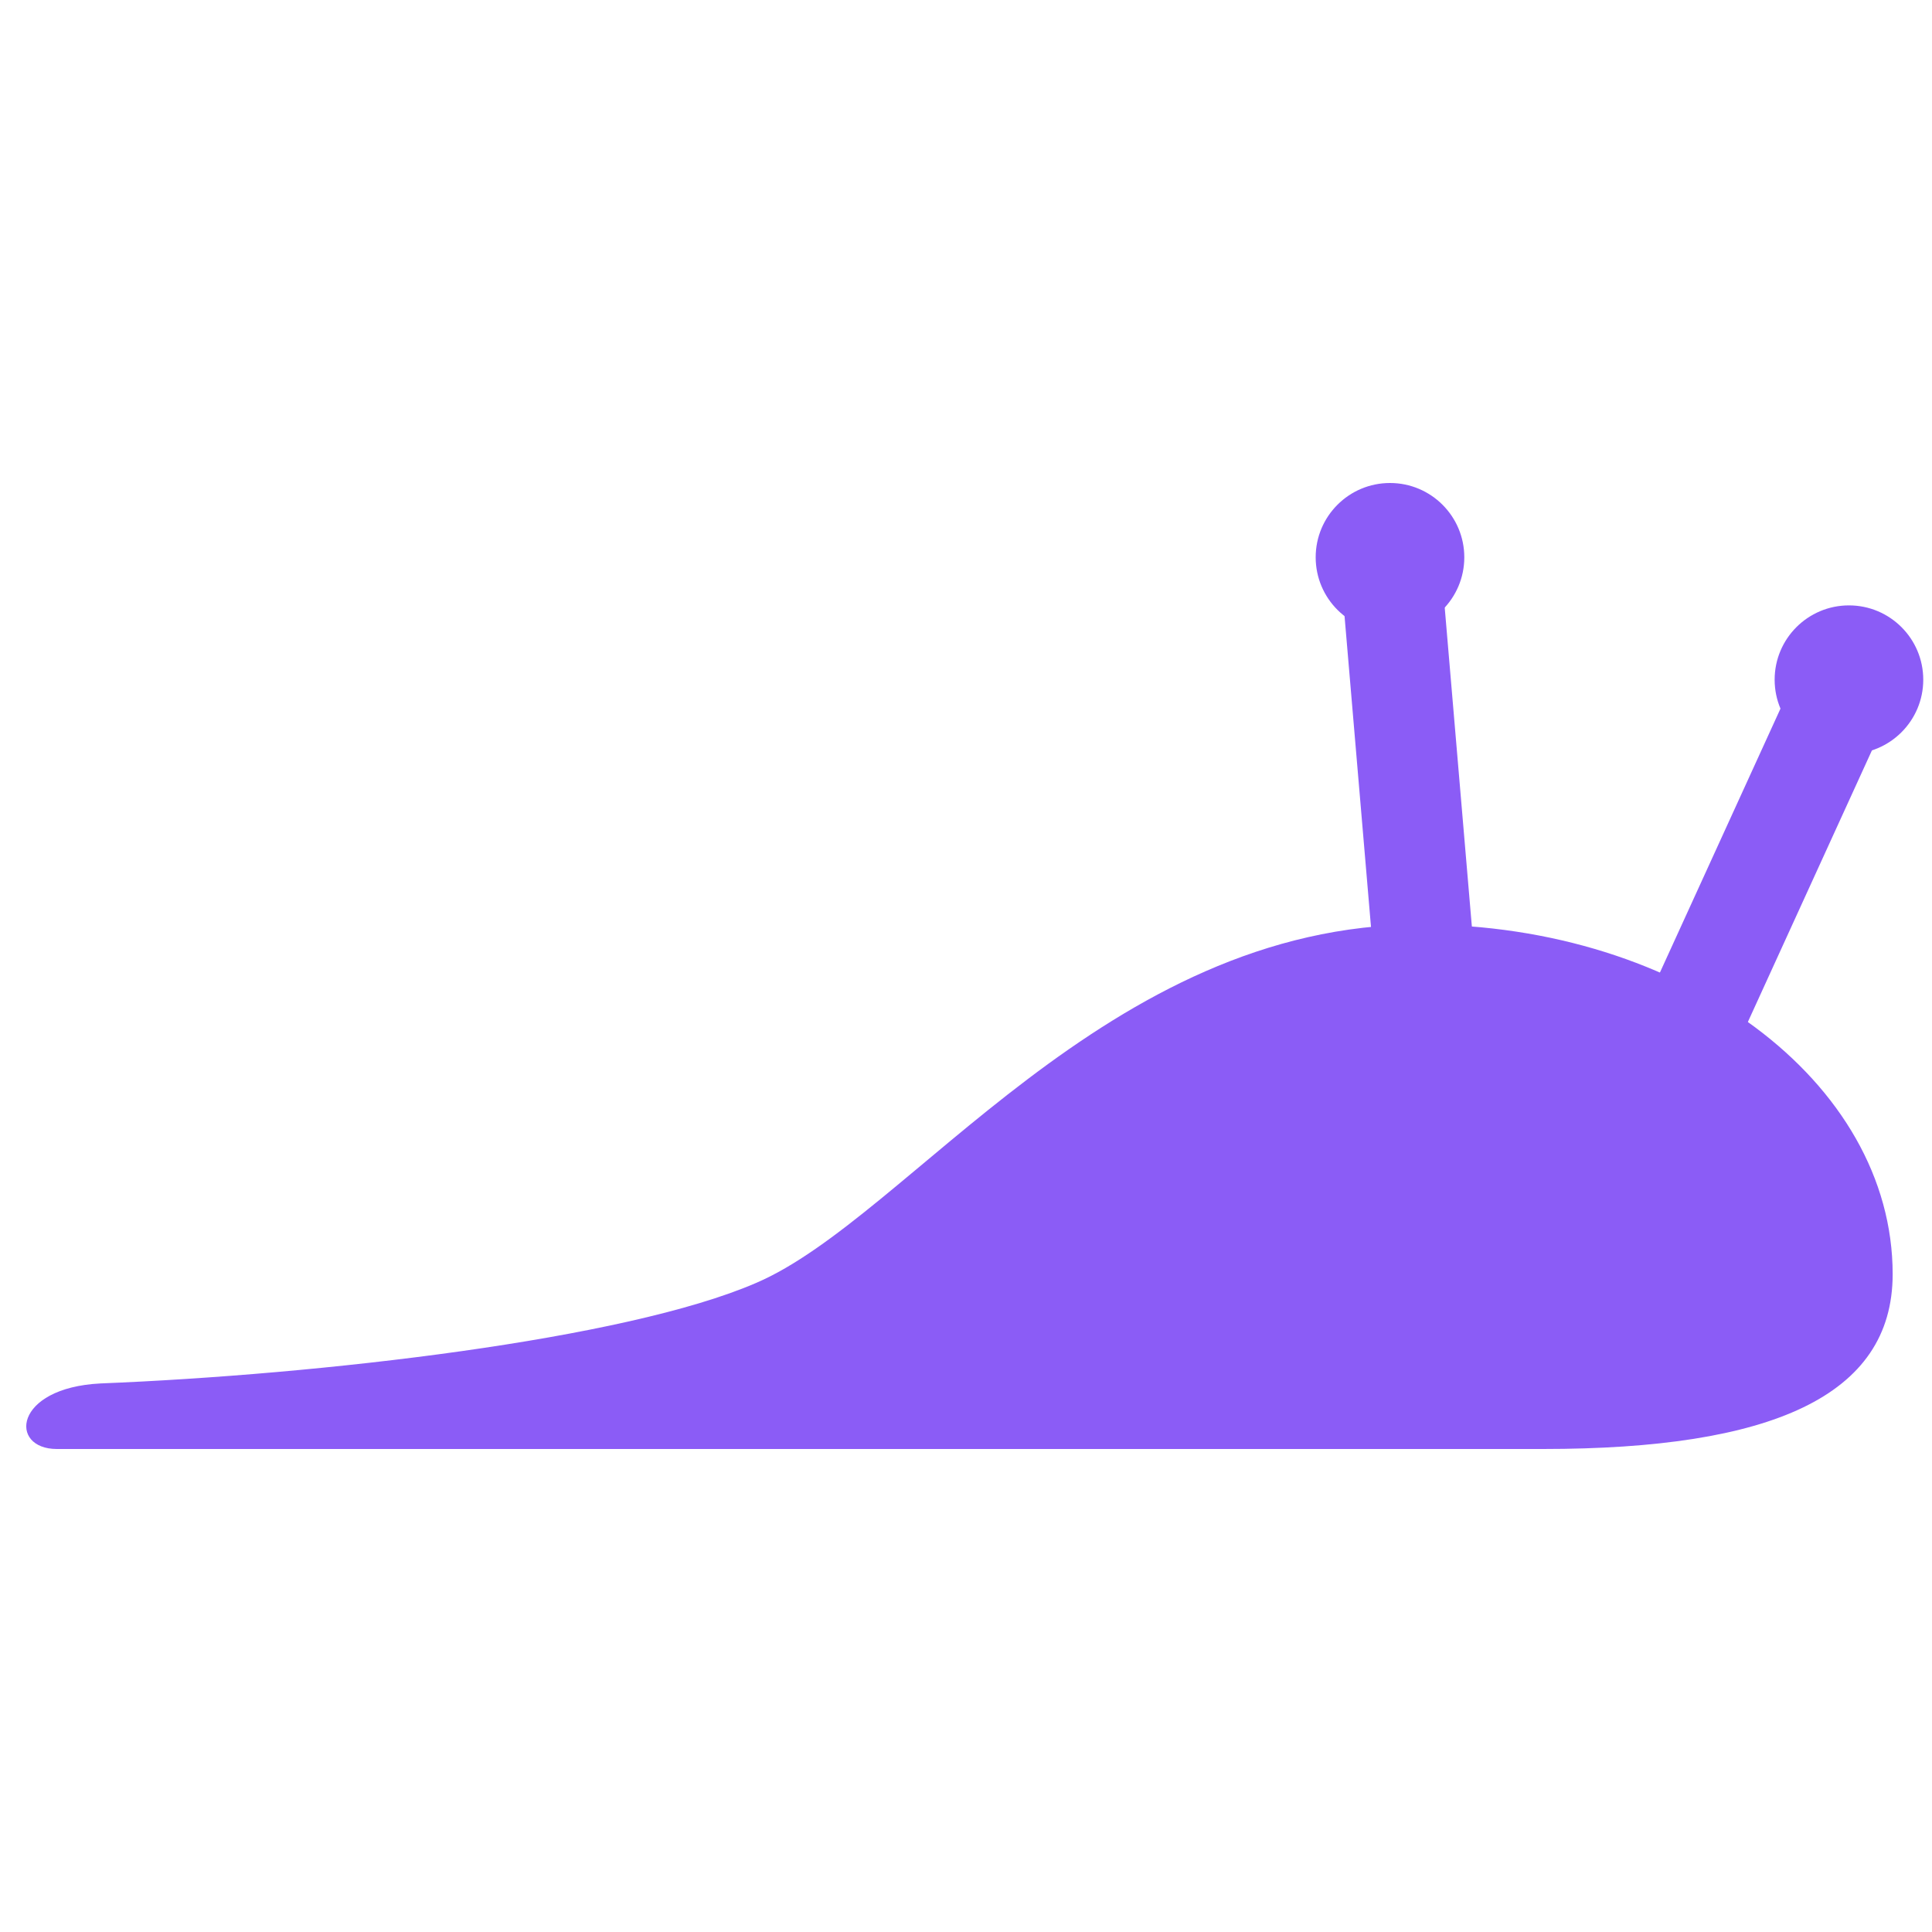
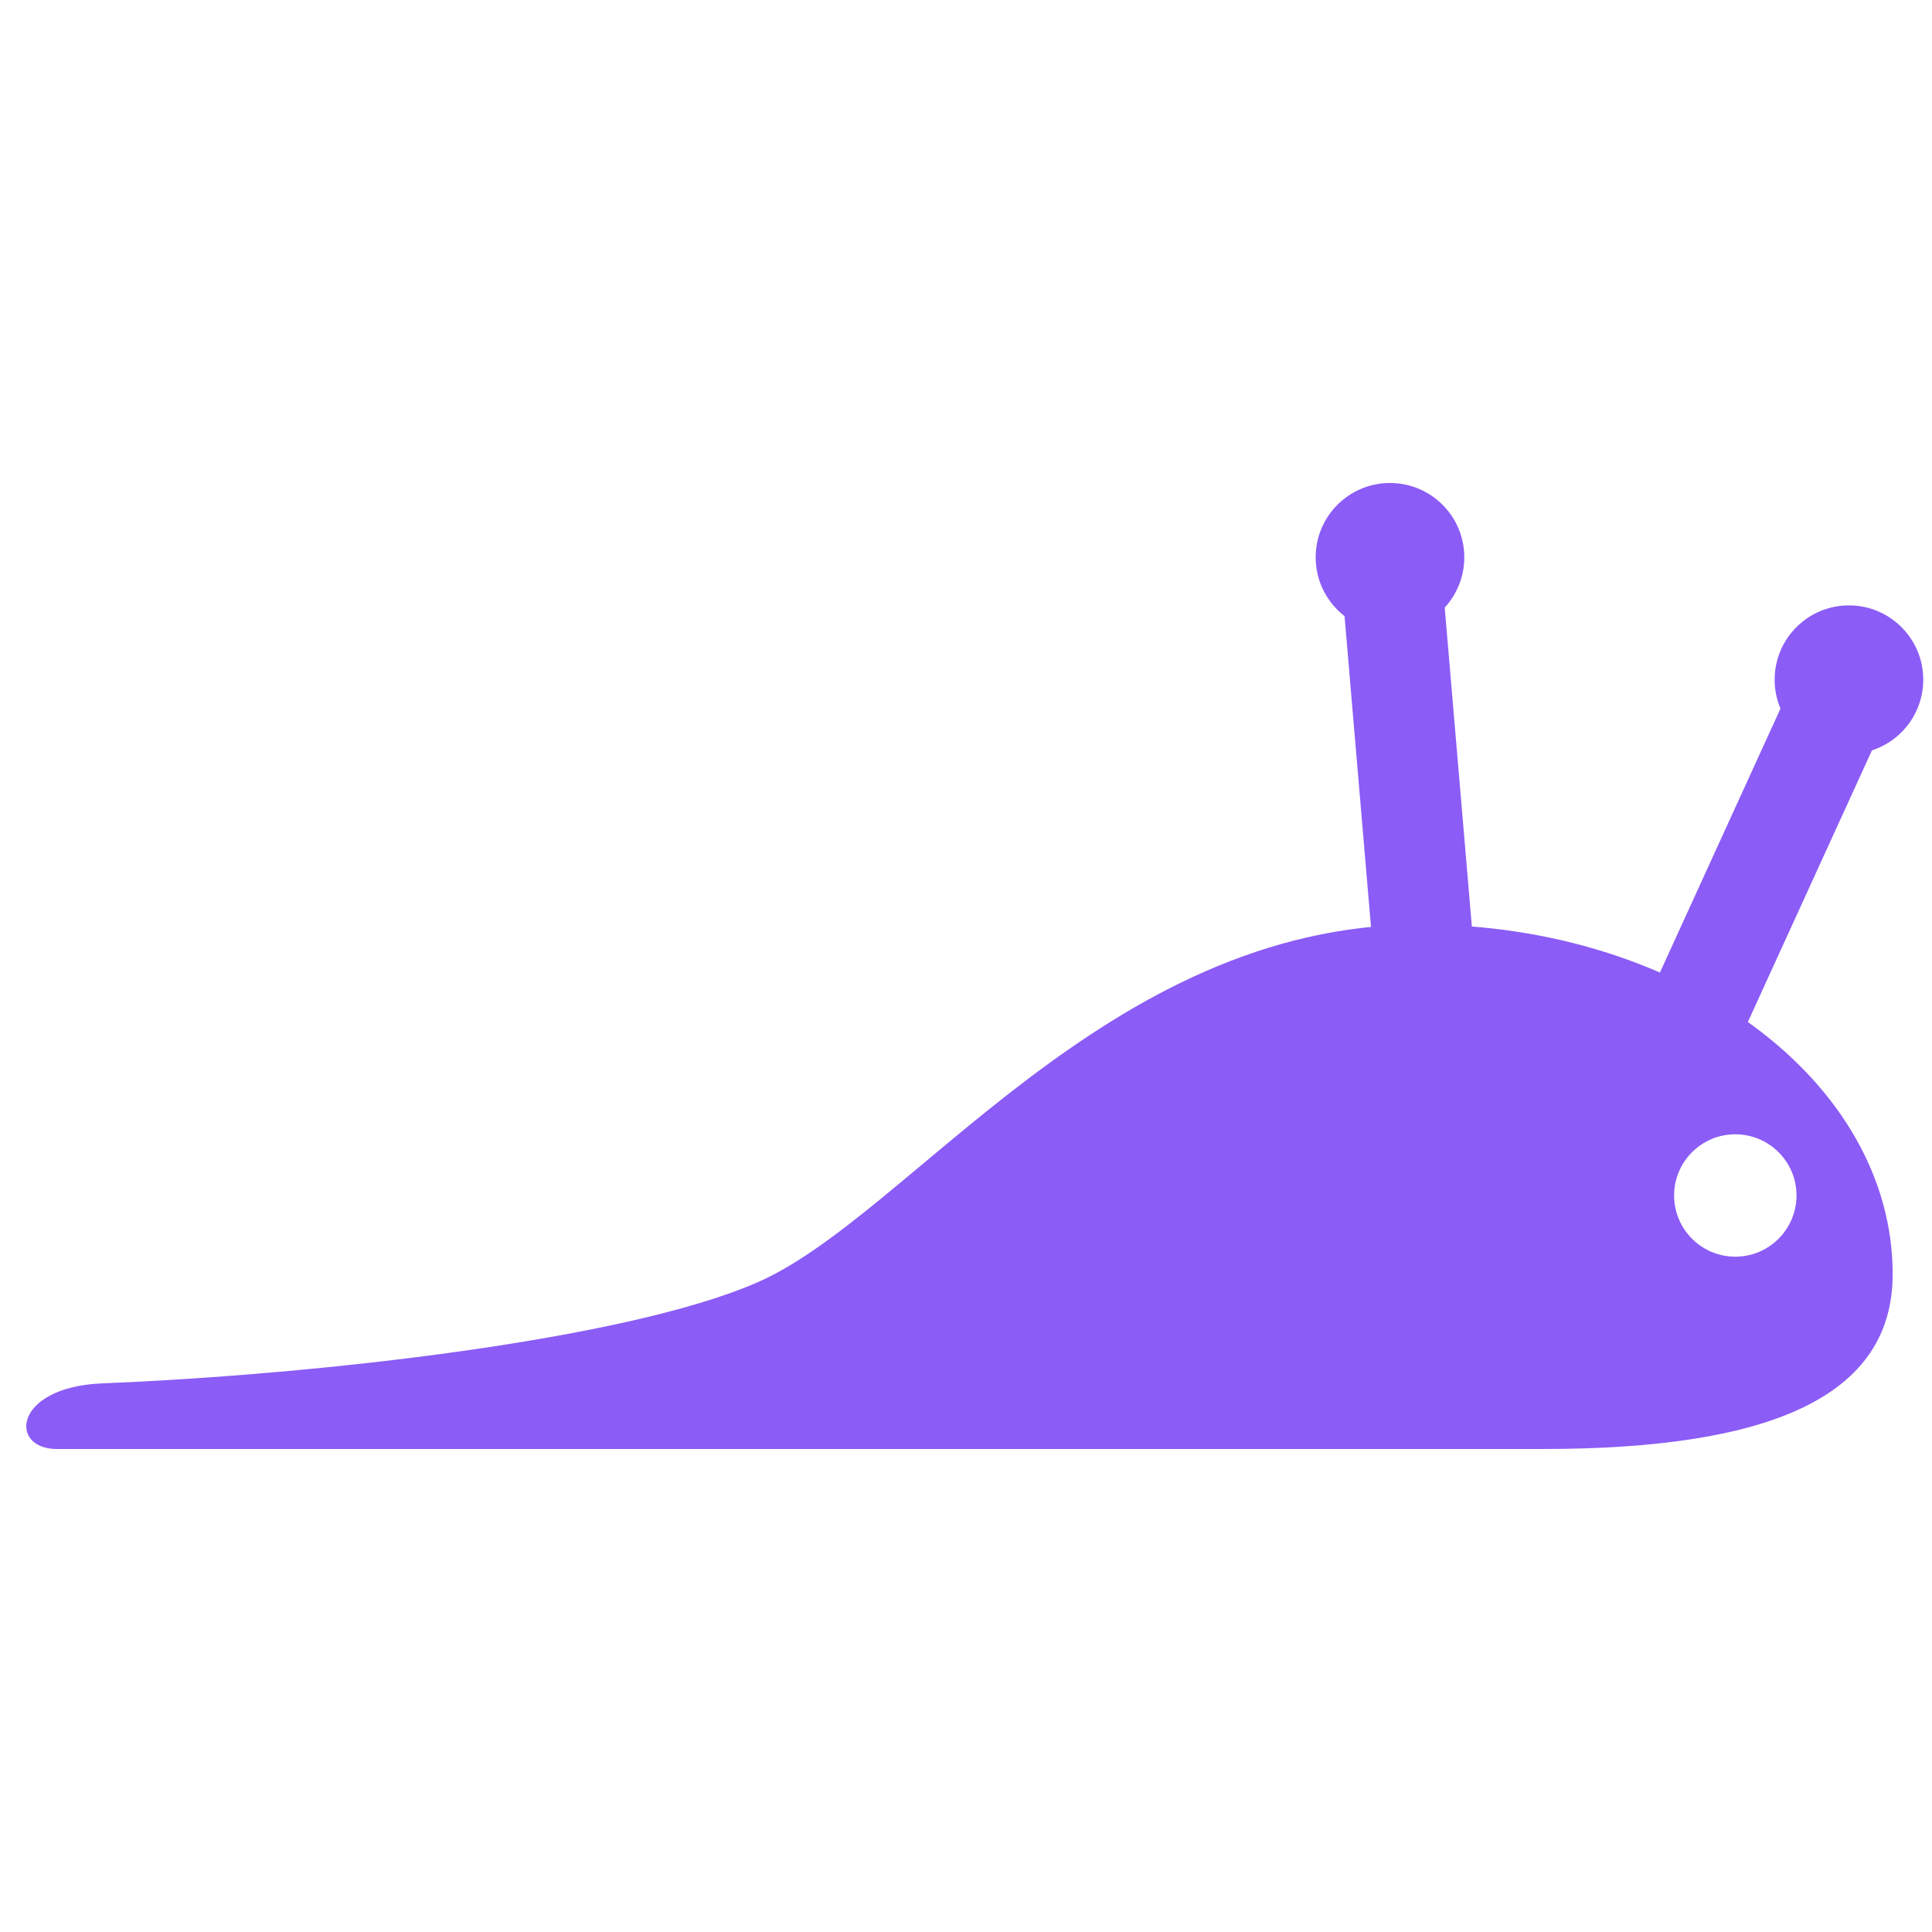
<svg xmlns="http://www.w3.org/2000/svg" viewBox="54 -143 884 884" fill="#8b5cf6">
-   <path d="M100 490C200 486 340 470 400 444C470 414 560 280 704 280C824 280 920 352 920 440C920 496 864 520 760 520H80C58 520 60 492 100 490Z" />
+   <path fill-rule="evenodd" d="M100 490C200 486 340 470 400 444C470 414 560 280 704 280C824 280 920 352 920 440C920 496 864 520 760 520H80C58 520 60 492 100 490ZM876 404a28 28 0 1 0-56 0a28 28 0 1 0 56 0Z" />
  <path d="M706 300 690 112M826 330 900 168" stroke="#8b5cf6" stroke-width="46" stroke-linecap="round" />
  <circle cx="690" cy="112" r="34" />
  <circle cx="900" cy="168" r="34" />
</svg>
